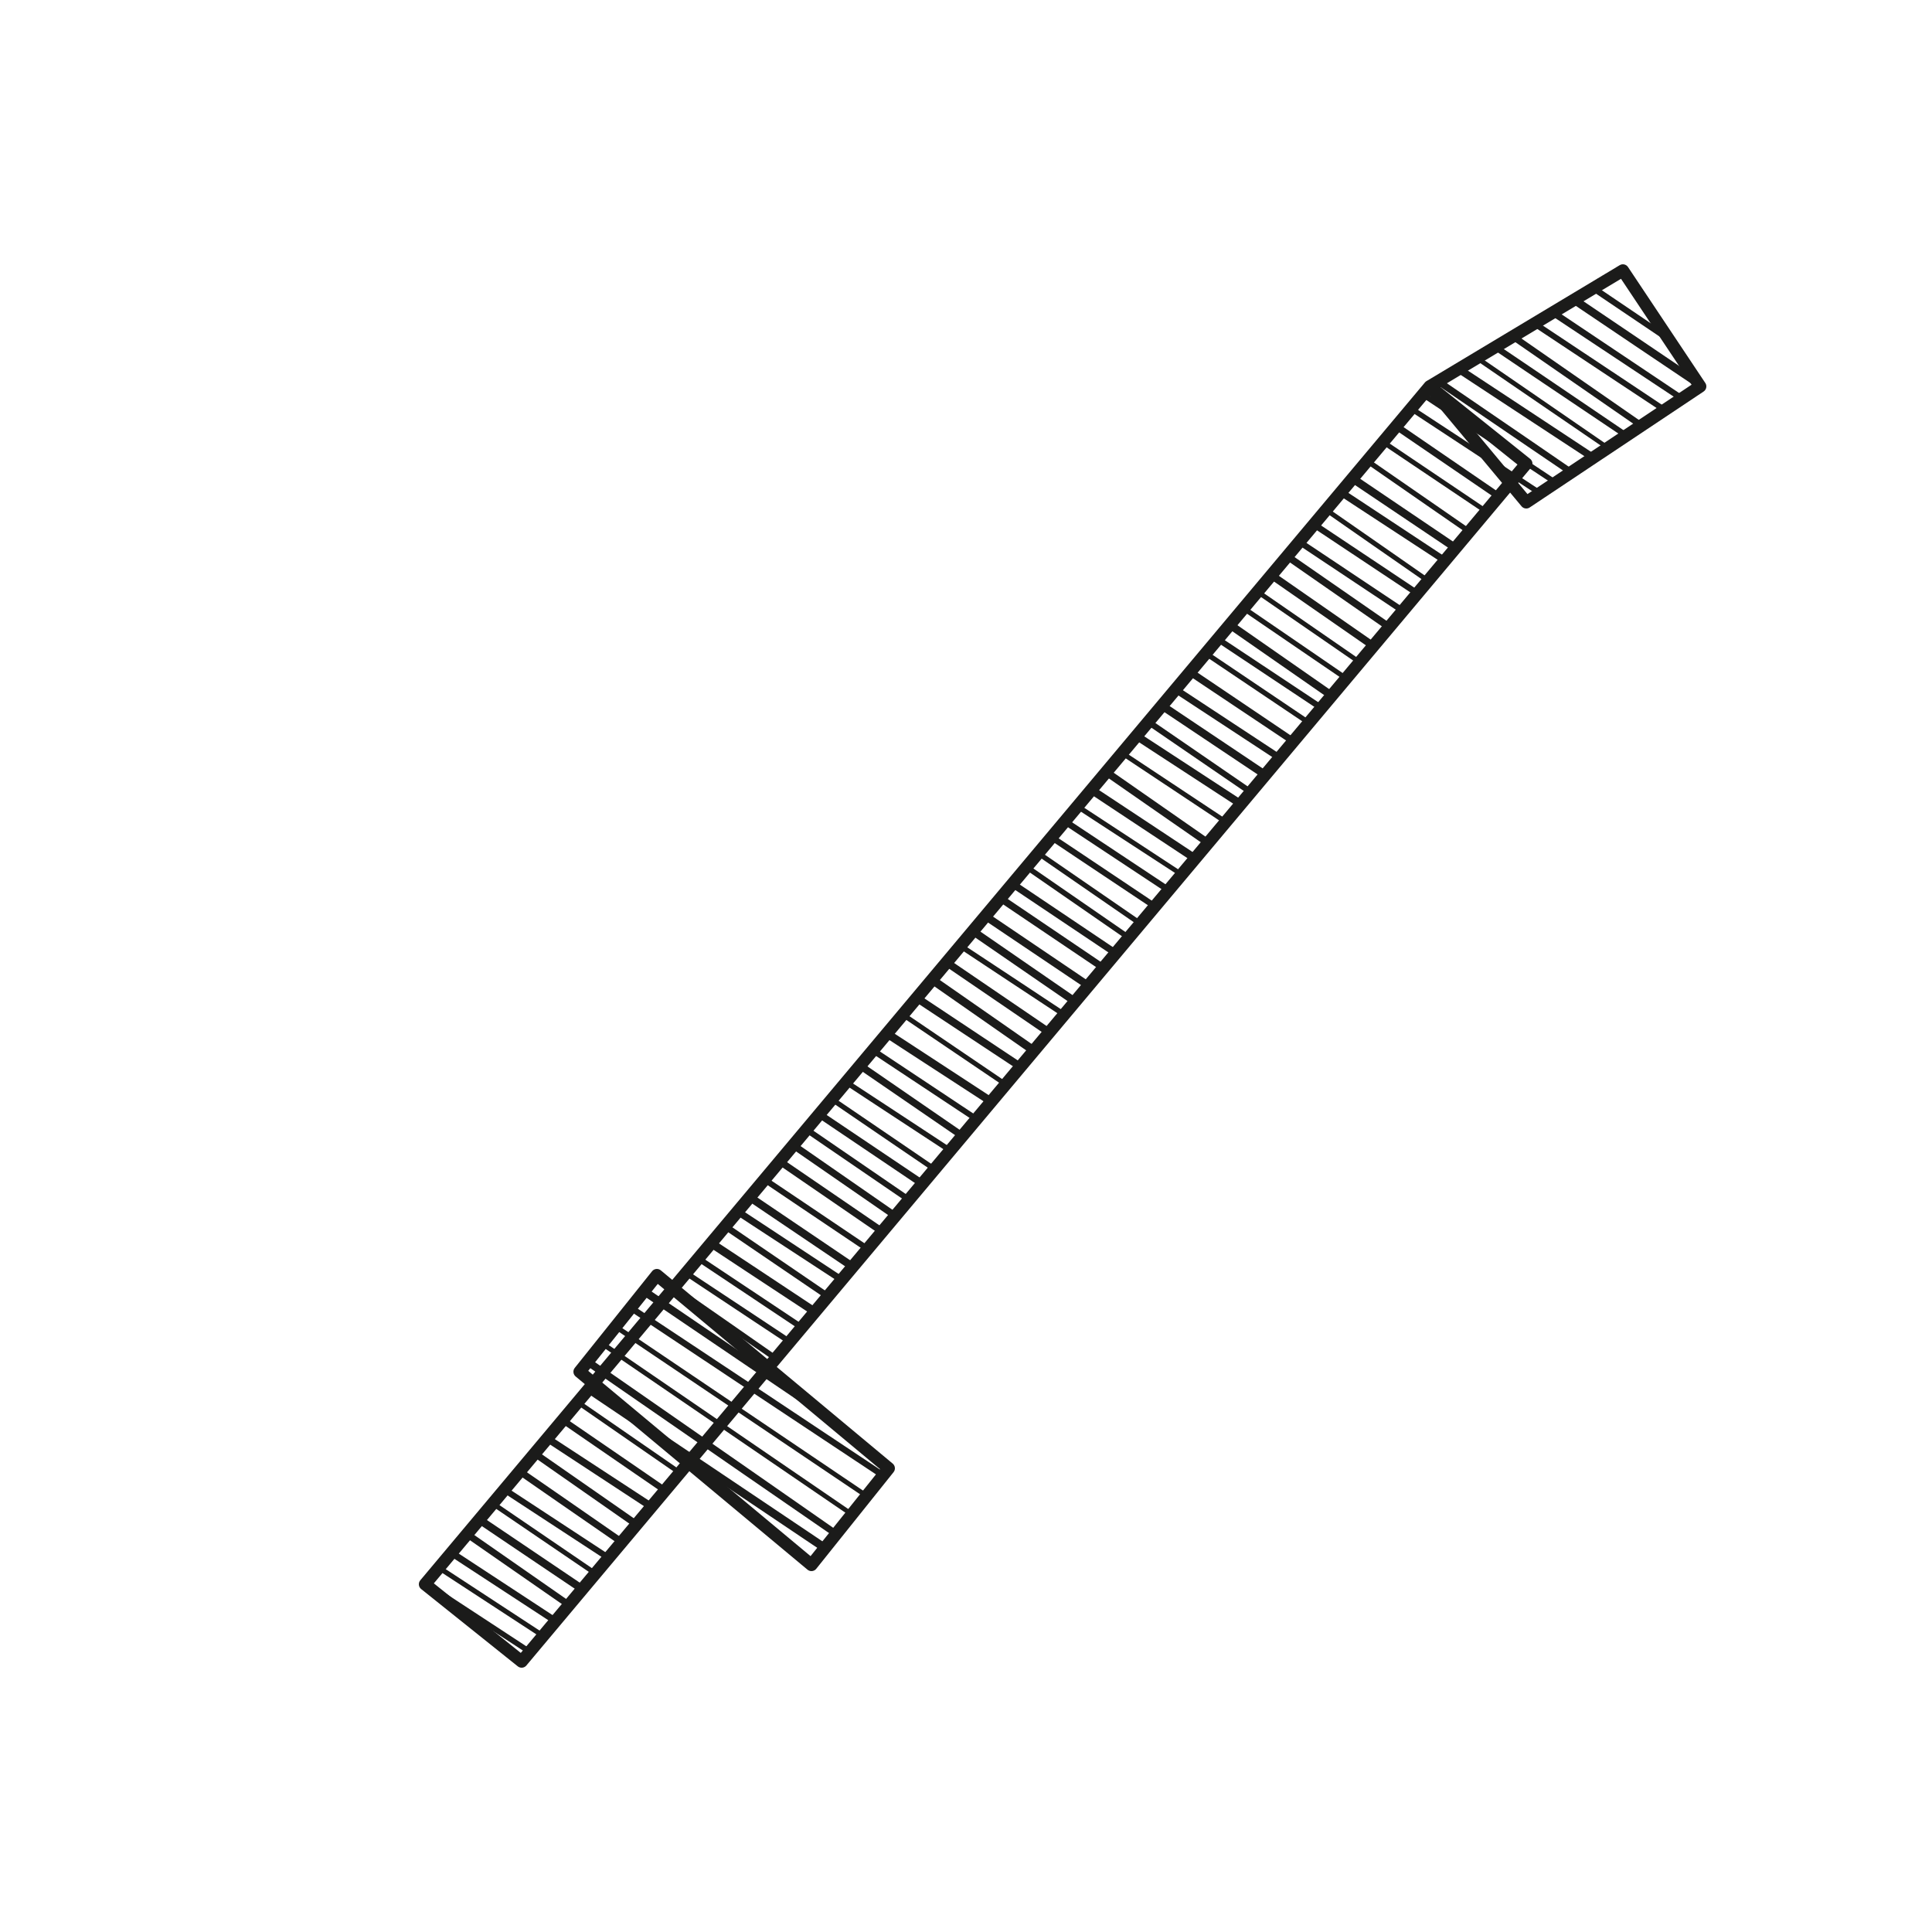
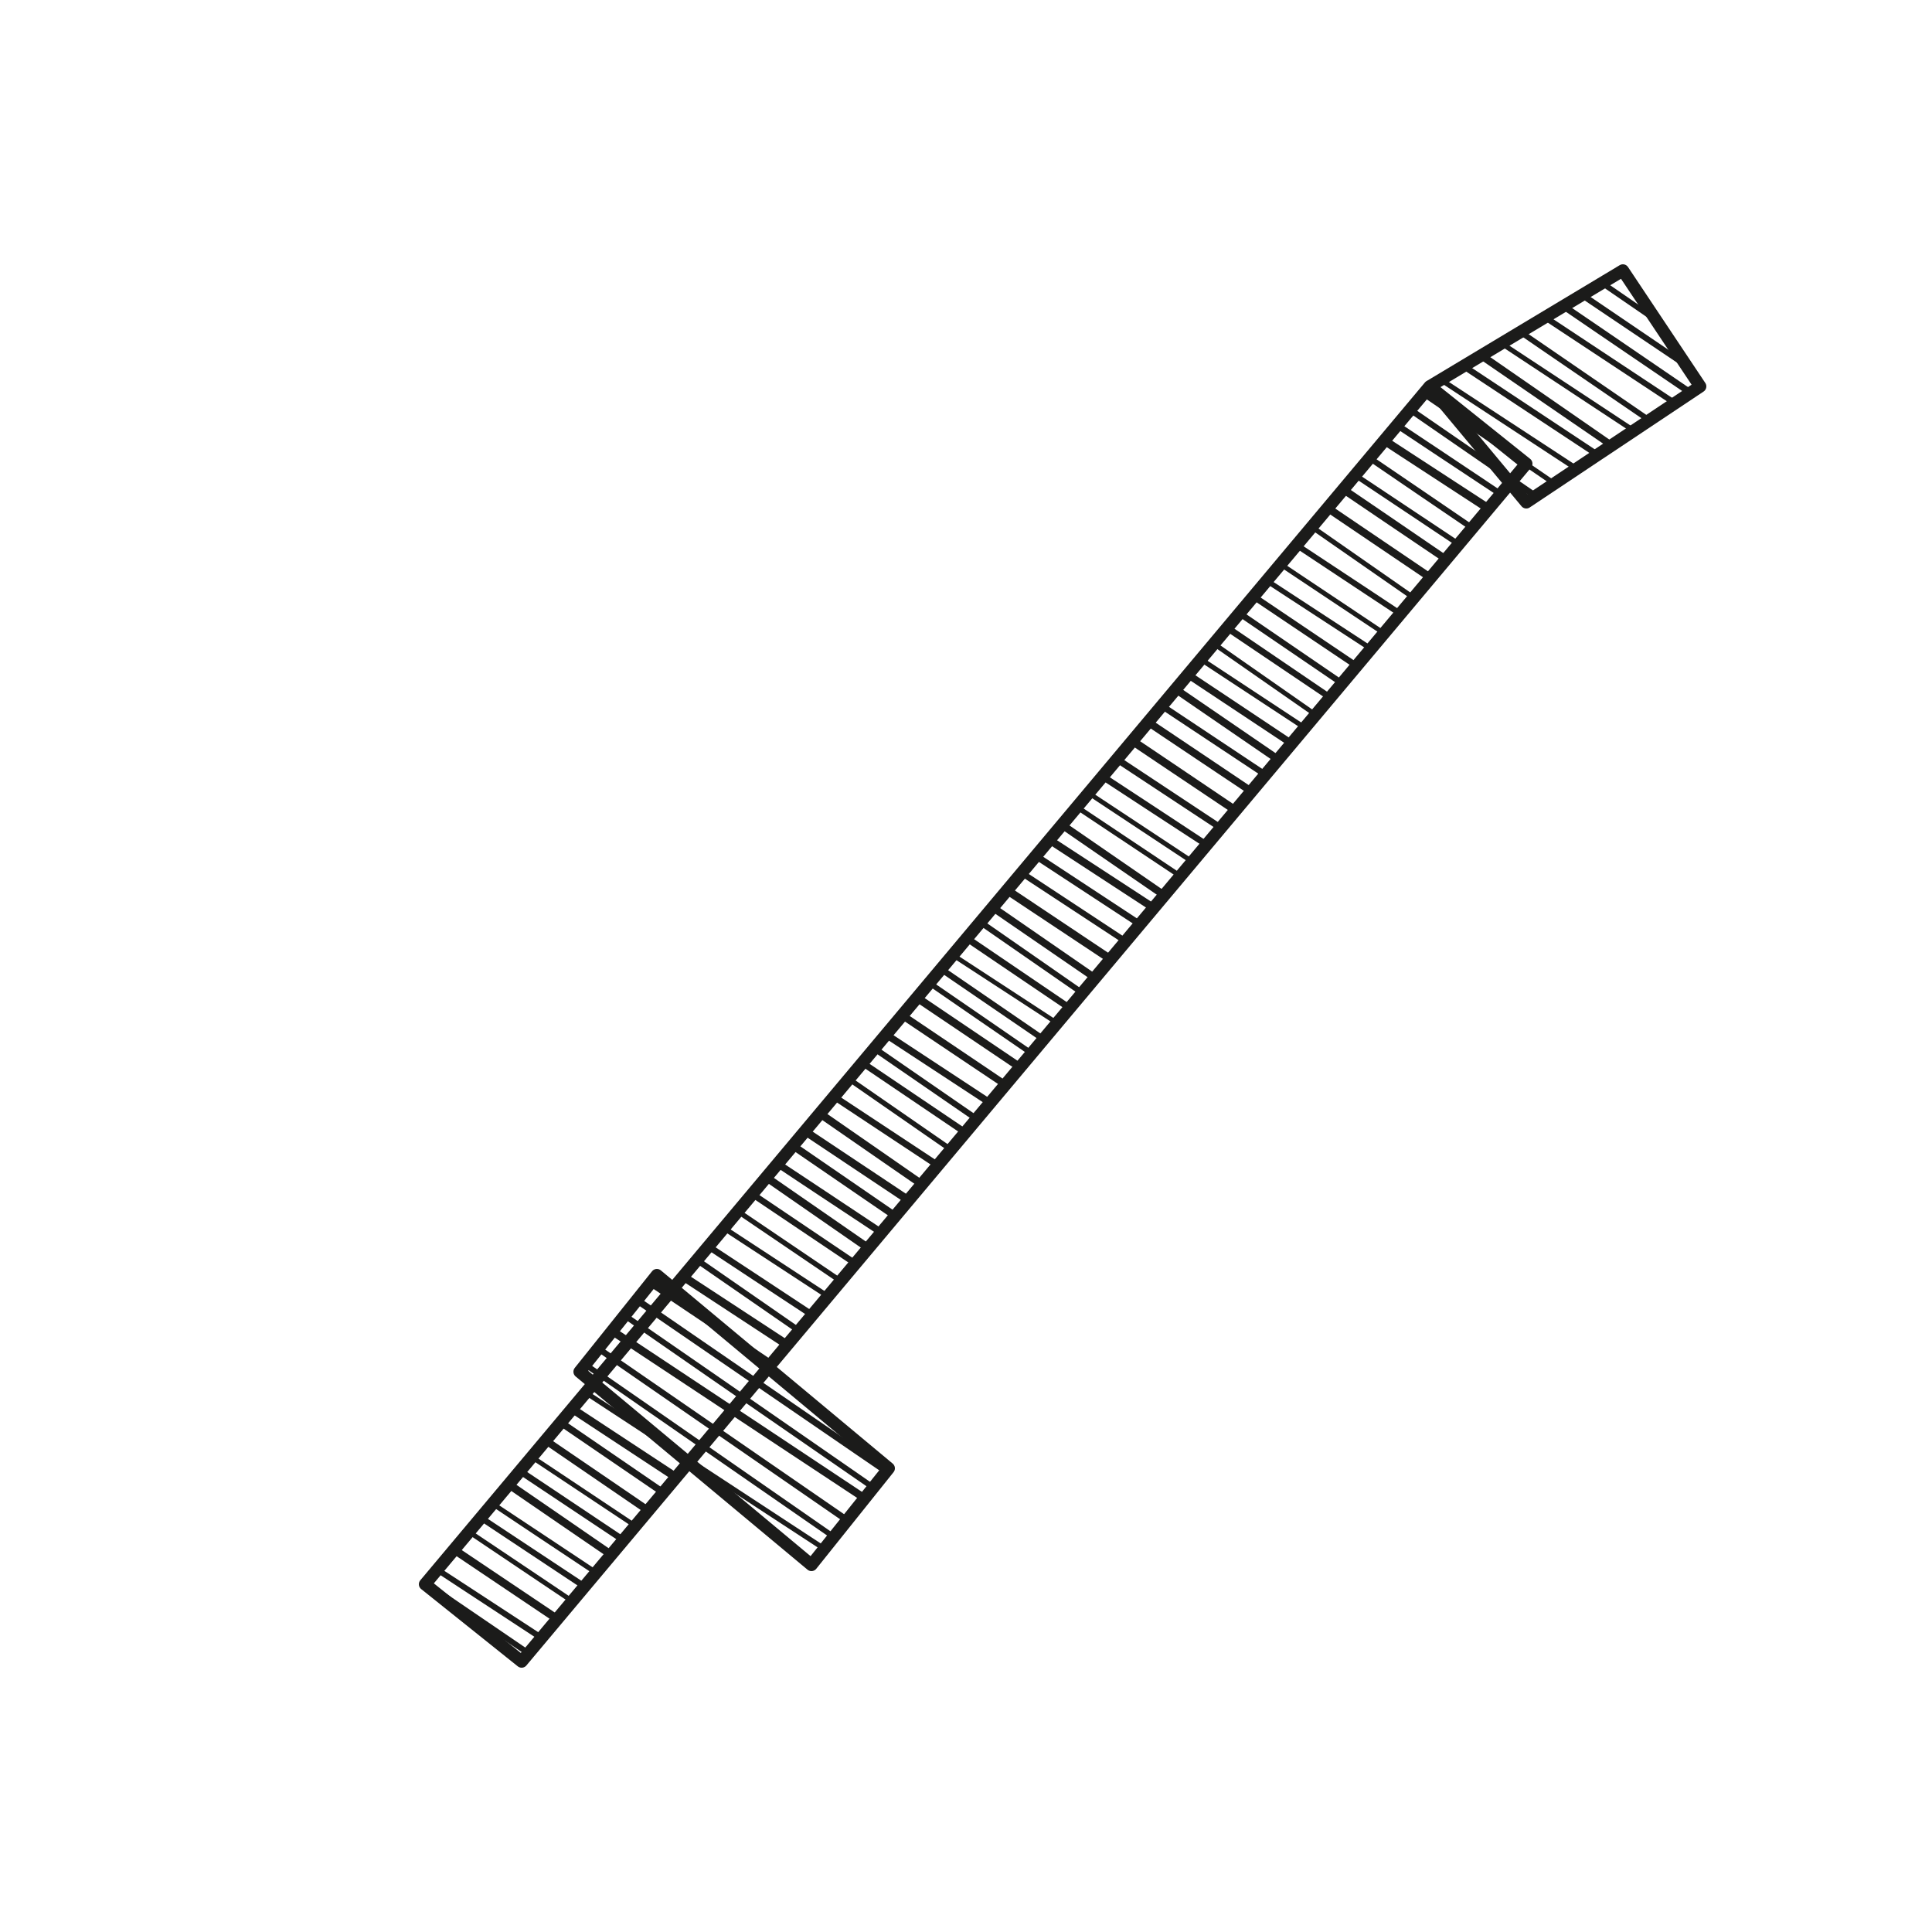
<svg xmlns="http://www.w3.org/2000/svg" class="cut" viewBox="0 0 100 100">
  <rect width="100" height="100" fill="#fff" />
-   <clipPath id="e473">
+   <clipPath id="e545">
    <path d="M 22 82 L 74 20 L 79 24 L 27 86 Z M 74 20 L 84 14 L 88 20 L 79 26 Z M 34 66 L 46 76 L 42 81 L 30 71 Z" />
  </clipPath>
-   <g clip-path="url(#e473)" fill="#1b1b1a">
-     <path d="M 30.93 -52.00 Q 85.93 -14.26 141.82 23.35 Q 86.27 -14.77 30.93 -52.00 ZM 45.14 -41.11 Q 91.14 -9.61 147.40 28.14 Q 91.46 -10.08 45.14 -41.11 ZM 39.65 -44.17 Q 88.51 -10.02 141.27 25.90 Q 88.94 -10.64 39.65 -44.17 ZM 41.30 -40.09 Q 79.74 -14.67 140.58 24.67 Q 80.05 -15.15 41.30 -40.09 ZM 35.17 -43.94 Q 80.12 -13.30 133.24 22.15 Q 80.44 -13.78 35.17 -43.94 ZM 34.75 -41.85 Q 84.81 -8.68 134.97 23.54 Q 85.28 -9.39 34.75 -41.85 ZM 31.28 -45.02 Q 88.41 -5.29 136.77 27.66 Q 88.75 -5.79 31.28 -45.02 ZM 29.05 -45.22 Q 74.03 -13.76 134.17 27.09 Q 74.52 -14.47 29.05 -45.22 ZM 41.53 -34.27 Q 100.81 5.70 136.66 29.34 Q 101.11 5.24 41.53 -34.27 ZM 33.55 -37.70 Q 71.90 -11.97 134.25 28.91 Q 72.24 -12.48 33.55 -37.70 ZM 35.22 -36.68 Q 69.78 -12.22 130.93 29.59 Q 70.27 -12.94 35.22 -36.68 ZM 23.58 -41.74 Q 71.13 -9.89 132.36 30.35 Q 71.44 -10.37 23.58 -41.74 ZM 25.10 -39.14 Q 100.35 10.55 144.65 39.23 Q 100.69 10.04 25.10 -39.14 ZM 31.52 -34.27 Q 87.37 3.35 139.10 37.43 Q 87.73 2.80 31.52 -34.27 ZM 25.69 -38.36 Q 71.38 -6.03 135.33 38.01 Q 71.85 -6.70 25.69 -38.36 ZM 27.42 -33.33 Q 94.11 10.71 132.37 35.37 Q 94.46 10.17 27.42 -33.33 ZM 25.41 -33.31 Q 74.58 -0.59 141.62 43.08 Q 74.95 -1.15 25.41 -33.31 ZM 28.66 -31.69 Q 68.89 -3.47 130.33 38.52 Q 69.30 -4.07 28.66 -31.69 ZM 30.29 -29.26 Q 79.09 4.95 133.43 42.24 Q 79.44 4.44 30.29 -29.26 ZM 25.51 -30.53 Q 92.39 15.22 133.23 42.42 Q 92.81 14.59 25.51 -30.53 ZM 28.16 -28.31 Q 81.05 8.90 136.86 47.40 Q 81.40 8.39 28.16 -28.31 ZM 31.62 -23.95 Q 80.20 9.72 127.55 41.50 Q 80.69 9.00 31.62 -23.95 ZM 28.70 -23.59 Q 96.84 22.22 132.38 45.38 Q 97.28 21.56 28.70 -23.59 ZM 22.00 -26.35 Q 74.94 8.67 136.07 48.44 Q 75.22 8.23 22.00 -26.35 ZM 16.45 -29.66 Q 66.03 4.22 133.93 49.66 Q 66.41 3.67 16.45 -29.66 ZM 23.42 -23.64 Q 86.24 19.24 120.11 41.58 Q 86.71 18.54 23.42 -23.64 ZM 24.13 -21.30 Q 58.12 1.80 122.30 44.11 Q 58.54 1.17 24.13 -21.30 ZM 19.96 -22.73 Q 62.33 5.78 132.34 51.88 Q 62.69 5.25 19.96 -22.73 ZM 18.29 -24.15 Q 72.97 14.14 124.12 49.15 Q 73.36 13.57 18.29 -24.15 ZM 25.62 -16.99 Q 59.18 6.07 122.72 48.56 Q 59.55 5.51 25.62 -16.99 ZM 25.73 -16.26 Q 60.61 7.98 119.02 47.73 Q 60.91 7.56 25.73 -16.26 ZM 20.40 -17.17 Q 72.77 17.78 121.17 49.16 Q 73.20 17.12 20.40 -17.17 ZM 25.21 -13.87 Q 64.08 13.11 116.58 48.51 Q 64.49 12.51 25.21 -13.87 ZM 21.68 -14.06 Q 76.08 22.37 115.52 48.20 Q 76.39 21.90 21.68 -14.06 ZM 20.07 -13.63 Q 77.56 24.45 131.75 59.69 Q 77.87 23.98 20.07 -13.63 ZM 10.94 -19.87 Q 66.41 18.50 116.14 52.06 Q 66.82 17.89 10.94 -19.87 ZM 24.58 -8.74 Q 57.77 13.90 121.83 56.67 Q 58.06 13.47 24.58 -8.74 ZM 20.77 -10.74 Q 81.60 31.69 113.36 53.33 Q 81.91 31.24 20.77 -10.74 ZM 19.62 -9.20 Q 56.62 16.26 119.02 57.81 Q 57.10 15.55 19.62 -9.20 ZM 9.16 -14.13 Q 48.33 12.09 118.15 57.52 Q 48.76 11.44 9.16 -14.13 ZM 16.32 -9.99 Q 77.77 33.04 112.51 56.90 Q 78.06 32.63 16.32 -9.99 ZM 14.59 -8.43 Q 57.36 20.46 116.95 59.74 Q 57.73 19.90 14.59 -8.43 ZM 17.20 -5.31 Q 60.43 23.88 125.20 66.66 Q 60.78 23.35 17.20 -5.31 ZM 15.26 -6.85 Q 75.19 35.19 123.91 68.54 Q 75.62 34.58 15.26 -6.85 ZM 10.64 -8.55 Q 69.33 32.69 116.87 65.24 Q 69.77 32.05 10.64 -8.55 ZM 7.51 -9.10 Q 65.84 31.45 117.80 66.99 Q 66.12 31.04 7.51 -9.10 ZM 4.13 -9.70 Q 54.07 24.78 107.61 61.05 Q 54.38 24.32 4.13 -9.70 ZM 8.93 -5.74 Q 64.64 33.52 113.15 66.77 Q 65.11 32.85 8.93 -5.74 ZM 12.72 -0.36 Q 79.45 44.37 117.02 68.96 Q 79.80 43.84 12.72 -0.36 ZM 0.72 -7.70 Q 63.21 34.68 108.18 64.62 Q 63.51 34.23 0.72 -7.70 ZM 4.58 -3.49 Q 43.10 22.84 106.08 64.64 Q 43.54 22.18 4.58 -3.49 ZM 9.77 2.12 Q 58.49 34.56 117.57 72.97 Q 58.88 33.97 9.77 2.12 ZM 11.34 3.86 Q 53.32 32.46 112.69 71.70 Q 53.78 31.77 11.34 3.86 ZM 6.17 0.83 Q 46.29 28.74 114.28 74.98 Q 46.65 28.20 6.17 0.83 ZM 8.95 5.54 Q 58.28 38.22 112.94 73.41 Q 58.72 37.54 8.95 5.54 ZM 6.44 4.71 Q 73.80 49.72 109.36 73.01 Q 74.08 49.29 6.44 4.71 ZM -0.78 -0.40 Q 47.47 33.63 115.01 80.12 Q 47.92 32.99 -0.78 -0.40 ZM 5.79 7.33 Q 62.63 45.44 105.31 73.19 Q 63.09 44.75 5.79 7.33 ZM -5.50 1.70 Q 39.41 31.38 100.32 70.85 Q 39.71 30.91 -5.50 1.70 ZM 4.55 9.00 Q 52.09 40.91 101.44 73.21 Q 52.46 40.35 4.55 9.00 ZM -0.71 6.49 Q 61.69 48.57 100.36 74.03 Q 62.05 48.05 -0.71 6.49 ZM 8.16 12.75 Q 71.33 56.62 113.15 85.11 Q 71.64 56.16 8.16 12.75 ZM -0.05 8.13 Q 71.06 57.61 110.27 84.35 Q 71.39 57.14 -0.05 8.13 ZM -7.53 5.52 Q 32.78 33.04 110.01 84.41 Q 33.21 32.41 -7.53 5.52 ZM -7.78 6.26 Q 45.25 42.53 112.14 87.27 Q 45.66 41.91 -7.78 6.26 ZM -3.86 10.41 Q 41.85 41.73 100.63 80.89 Q 42.30 41.06 -3.86 10.41 ZM 3.76 16.10 Q 41.56 42.63 107.86 87.81 Q 42.02 41.96 3.76 16.10 ZM 2.48 17.75 Q 55.73 53.27 95.14 78.99 Q 56.04 52.81 2.48 17.75 ZM -1.13 15.63 Q 59.91 57.74 103.86 87.23 Q 60.35 57.08 -1.13 15.63 ZM 3.31 19.40 Q 48.85 51.66 106.73 91.46 Q 49.35 50.95 3.31 19.40 ZM -5.41 16.62 Q 35.32 44.11 97.73 84.98 Q 35.77 43.42 -5.41 16.62 ZM -3.64 18.39 Q 45.89 52.25 96.47 86.22 Q 46.17 51.83 -3.64 18.39 ZM -8.51 18.01 Q 37.46 48.50 95.69 85.96 Q 37.93 47.78 -8.51 18.01 ZM 1.50 25.39 Q 40.77 51.81 93.54 86.44 Q 41.11 51.30 1.50 25.39 ZM -14.36 14.71 Q 38.31 51.35 97.04 91.24 Q 38.74 50.73 -14.36 14.71 ZM -16.28 16.58 Q 49.41 60.03 101.91 94.16 Q 49.71 59.56 -16.28 16.58 ZM -14.32 17.80 Q 48.30 60.79 103.44 98.04 Q 48.60 60.35 -14.32 17.80 ZM -8.92 23.10 Q 50.33 63.46 100.81 97.02 Q 50.75 62.84 -8.92 23.10 ZM -6.75 25.25 Q 36.55 55.29 101.07 99.09 Q 36.90 54.78 -6.75 25.25 ZM -9.26 24.44 Q 32.06 53.49 97.04 98.04 Q 32.48 52.89 -9.26 24.44 ZM -2.27 30.91 Q 44.74 63.56 102.03 102.36 Q 45.16 62.95 -2.27 30.91 ZM -13.17 25.55 Q 43.49 64.06 91.94 96.30 Q 43.83 63.55 -13.17 25.55 ZM -9.34 29.42 Q 29.88 56.43 101.66 104.44 Q 30.34 55.75 -9.34 29.42 ZM -19.29 24.98 Q 17.05 49.29 87.01 94.77 Q 17.46 48.65 -19.29 24.98 ZM -20.30 24.08 Q 39.02 64.89 85.68 96.26 Q 39.40 64.34 -20.30 24.08 ZM -5.42 36.44 Q 25.67 57.51 85.64 96.62 Q 26.15 56.78 -5.42 36.44 ZM -20.18 27.60 Q 50.54 75.10 96.36 105.27 Q 50.88 74.59 -20.18 27.60 ZM -6.60 37.98 Q 33.24 64.73 96.82 106.53 Q 33.56 64.25 -6.60 37.98 ZM -15.19 31.79 Q 37.15 68.58 91.23 105.86 Q 37.49 68.10 -15.19 31.79 ZM -19.95 30.63 Q 20.97 58.93 92.32 106.92 Q 21.44 58.24 -19.95 30.63 ZM -24.90 29.46 Q 44.18 75.75 92.37 107.36 Q 44.55 75.20 -24.90 29.46 ZM -15.15 36.97 Q 30.28 67.91 85.15 104.59 Q 30.57 67.48 -15.15 36.97 ZM -21.09 33.81 Q 24.35 65.19 95.00 113.19 Q 24.64 64.77 -21.09 33.81 ZM -15.97 38.33 Q 20.61 64.17 79.43 104.45 Q 21.07 63.52 -15.97 38.33 ZM -19.83 38.09 Q 46.83 83.42 92.59 113.66 Q 47.31 82.71 -19.83 38.09 ZM -10.53 44.63 Q 35.10 76.48 88.72 113.23 Q 35.39 76.06 -10.53 44.63 ZM -11.62 45.52 Q 28.07 73.18 87.73 113.76 Q 28.44 72.63 -11.62 45.52 ZM -22.32 41.28 Q 43.02 84.54 88.46 113.84 Q 43.44 83.89 -22.32 41.28 ZM -15.82 44.91 Q 37.43 82.47 76.34 109.15 Q 37.85 81.88 -15.82 44.91 ZM -26.09 39.49 Q 27.82 77.23 86.54 117.43 Q 28.23 76.65 -26.09 39.49 ZM -23.02 44.92 Q 15.37 70.46 76.93 110.40 Q 15.73 69.91 -23.02 44.92 ZM -25.43 43.13 Q 21.40 75.34 73.57 110.56 Q 21.69 74.91 -25.43 43.13 ZM -22.24 46.93 Q 19.08 75.28 89.40 122.22 Q 19.53 74.60 -22.24 46.93 ZM -30.43 41.44 Q 17.06 74.89 76.69 115.92 Q 17.46 74.30 -30.43 41.44 ZM -31.06 44.73 Q 14.76 75.17 72.18 112.34 Q 15.16 74.57 -31.06 44.73 ZM -30.52 46.34 Q 19.28 79.21 75.60 115.72 Q 19.57 78.77 -30.52 46.34 ZM -21.47 53.50 Q 22.72 82.76 71.23 114.17 Q 23.03 82.28 -21.47 53.50 ZM -18.38 55.32 Q 34.46 92.06 71.86 117.30 Q 34.88 91.45 -18.38 55.32 ZM -20.65 54.91 Q 34.44 93.22 80.28 124.48 Q 34.75 92.76 -20.65 54.91 ZM -31.64 50.45 Q 23.43 87.21 77.44 122.32 Q 23.87 86.55 -31.64 50.45 ZM -28.82 51.73 Q 27.71 91.26 76.70 124.93 Q 28.00 90.83 -28.82 51.73 ZM -23.20 58.43 Q 13.84 83.54 68.83 119.58 Q 14.30 82.84 -23.20 58.43 ZM -37.53 48.58 Q 23.88 91.38 72.24 124.49 Q 24.20 90.93 -37.53 48.58 ZM -23.85 59.31 Q 31.86 98.30 69.51 124.09 Q 32.18 97.85 -23.85 59.31 ZM -37.92 52.75 Q 16.63 89.06 70.45 124.23 Q 16.93 88.61 -37.92 52.75 ZM -35.40 56.28 Q 12.16 87.62 80.39 131.81 Q 12.45 87.17 -35.40 56.28 ZM -37.31 54.07 Q 0.69 80.83 72.49 130.25 Q 1.06 80.29 -37.31 54.07 ZM -31.89 59.80 Q 35.41 106.20 76.42 133.83 Q 35.78 105.66 -31.89 59.80 ZM -34.38 61.13 Q 15.33 94.06 75.41 132.82 Q 15.76 93.40 -34.38 61.13 ZM -28.07 65.41 Q 20.07 98.59 68.28 130.96 Q 20.47 98.00 -28.07 65.41 ZM -31.49 65.34 Q 23.42 102.25 71.72 133.92 Q 23.81 101.66 -31.49 65.34 ZM -40.78 60.29 Q 2.96 89.98 73.72 136.83 Q 3.38 89.36 -40.78 60.29 ZM -43.95 59.80 Q 3.51 91.73 64.33 131.93 Q 3.80 91.29 -43.95 59.80 ZM -28.77 70.90 Q 20.03 104.31 63.06 133.00 Q 20.41 103.75 -28.77 70.90 ZM -37.27 65.25 Q 29.25 112.01 63.97 135.78 Q 29.64 111.45 -37.27 65.25 ZM -35.18 68.68 Q 14.71 103.14 67.24 138.75 Q 15.02 102.70 -35.18 68.68 ZM -46.25 62.21 Q 14.72 104.50 69.90 142.12 Q 15.04 104.03 -46.25 62.21 ZM -42.85 65.83 Q 21.02 110.48 64.43 140.16 Q 21.38 109.95 -42.85 65.83 ZM -39.22 71.47 Q 23.46 113.25 68.56 142.52 Q 23.89 112.60 -39.22 71.47 ZM -31.98 75.81 Q 30.14 119.47 63.84 142.58 Q 30.49 118.97 -31.98 75.81 ZM -47.96 66.83 Q 20.90 114.12 57.12 138.38 Q 21.27 113.57 -47.96 66.83 ZM -38.98 75.72 Q 24.59 117.79 64.82 143.59 Q 25.05 117.08 -38.98 75.72 ZM -50.20 67.95 Q 3.71 105.18 55.42 140.18 Q 4.05 104.69 -50.20 67.95 ZM -50.94 68.39 Q 12.33 112.26 56.76 142.41 Q 12.68 111.74 -50.94 68.39 ZM -40.53 78.48 Q 22.78 120.60 66.52 148.92 Q 23.20 119.96 -40.53 78.48 Z" />
+   <g clip-path="url(#e545)" fill="#1b1b1a">
+     <path d="M 29.81 -51.09 Q 74.85 -21.25 136.40 18.43 Q 75.28 -21.91 29.81 -51.09 ZM 45.95 -40.60 Q 81.12 -16.19 143.41 25.73 Q 81.55 -16.84 45.95 -40.60 ZM 40.99 -41.80 Q 106.03 1.74 145.06 27.04 Q 106.51 1.02 40.99 -41.80 ZM 28.77 -49.80 Q 92.32 -6.16 147.35 30.74 Q 92.77 -6.82 28.77 -49.80 ZM 29.02 -49.43 Q 88.96 -7.40 136.06 25.06 Q 89.26 -7.82 29.02 -49.43 ZM 29.19 -46.12 Q 73.58 -16.38 144.41 30.10 Q 73.93 -16.90 29.19 -46.12 ZM 43.01 -35.47 Q 79.74 -11.11 134.48 24.41 Q 80.02 -11.55 43.01 -35.47 ZM 32.83 -42.40 Q 87.29 -4.81 147.66 36.22 Q 87.58 -5.23 32.83 -42.40 ZM 27.57 -44.12 Q 98.24 3.95 146.98 36.57 Q 98.53 3.52 27.57 -44.12 ZM 32.52 -39.77 Q 85.63 -2.94 137.78 32.22 Q 86.10 -3.63 32.52 -39.77 ZM 38.06 -34.15 Q 89.52 1.19 137.81 33.33 Q 90.00 0.47 38.06 -34.15 ZM 36.37 -33.96 Q 80.54 -3.61 135.52 33.37 Q 80.88 -4.10 36.37 -33.96 ZM 33.63 -33.75 Q 72.64 -7.44 143.65 39.12 Q 73.07 -8.09 33.63 -33.75 ZM 32.69 -33.69 Q 73.82 -5.37 127.61 30.56 Q 74.27 -6.03 32.69 -33.69 ZM 36.84 -30.29 Q 73.54 -4.49 140.75 41.36 Q 74.00 -5.16 36.84 -30.29 ZM 21.85 -39.23 Q 73.30 -3.31 126.63 32.98 Q 73.73 -3.93 21.85 -39.23 ZM 25.30 -33.59 Q 81.49 3.58 137.32 39.48 Q 81.96 2.85 25.30 -33.59 ZM 26.95 -32.54 Q 71.96 -1.53 126.34 34.88 Q 72.41 -2.18 26.95 -32.54 ZM 23.31 -32.19 Q 63.14 -5.80 131.83 38.72 Q 63.47 -6.31 23.31 -32.19 ZM 25.01 -32.06 Q 82.06 7.88 128.99 39.94 Q 82.46 7.30 25.01 -32.06 ZM 30.06 -26.54 Q 85.07 10.94 124.58 37.23 Q 85.41 10.44 30.06 -26.54 ZM 26.23 -27.52 Q 72.75 4.05 128.30 40.96 Q 73.09 3.56 26.23 -27.52 ZM 26.64 -25.27 Q 85.01 13.64 125.93 40.12 Q 85.45 12.98 26.64 -25.27 ZM 28.04 -23.02 Q 69.40 4.59 130.82 44.60 Q 69.76 4.04 28.04 -23.02 ZM 32.77 -19.82 Q 75.53 9.92 131.84 48.27 Q 75.86 9.44 32.77 -19.82 ZM 18.99 -27.23 Q 56.38 -1.52 122.03 42.39 Q 56.80 -2.13 18.99 -27.23 ZM 21.33 -24.78 Q 86.95 20.37 135.99 53.38 Q 87.33 19.80 21.33 -24.78 ZM 15.37 -26.29 Q 69.09 9.61 133.00 51.48 Q 69.44 9.08 15.37 -26.29 ZM 17.34 -24.85 Q 87.14 23.32 127.48 50.60 Q 87.47 22.84 17.34 -24.85 ZM 24.56 -17.29 Q 85.13 22.97 133.70 54.71 Q 85.42 22.54 24.56 -17.29 ZM 16.83 -22.83 Q 54.30 3.50 121.00 48.95 Q 54.78 2.80 16.83 -22.83 ZM 19.76 -18.09 Q 76.43 19.79 119.63 47.97 Q 76.79 19.25 19.76 -18.09 ZM 12.89 -20.78 Q 89.59 29.82 130.90 56.57 Q 89.89 29.37 12.89 -20.78 ZM 11.92 -21.84 Q 76.60 22.71 124.45 55.12 Q 76.90 22.27 11.92 -21.84 ZM 21.61 -14.19 Q 88.96 32.60 128.16 59.21 Q 89.33 32.06 21.61 -14.19 ZM 19.26 -13.28 Q 53.83 10.12 119.33 53.28 Q 54.21 9.55 19.26 -13.28 ZM 17.71 -12.37 Q 80.32 28.98 129.15 60.30 Q 80.80 28.25 17.71 -12.37 ZM 23.58 -8.51 Q 76.29 27.75 118.04 55.82 Q 76.63 27.25 23.58 -8.51 ZM 21.66 -7.72 Q 78.59 30.56 122.70 59.62 Q 78.90 30.10 21.66 -7.72 ZM 18.51 -9.33 Q 52.76 14.44 113.58 55.26 Q 53.22 13.76 18.51 -9.33 ZM 9.41 -13.84 Q 69.97 27.63 119.30 60.53 Q 70.42 26.96 9.41 -13.84 ZM 11.87 -11.71 Q 65.99 26.27 110.95 57.23 Q 66.29 25.83 11.87 -11.71 ZM 21.17 -2.19 Q 71.24 31.31 118.52 62.24 Q 71.57 30.80 21.17 -2.19 ZM 6.41 -10.72 Q 53.61 21.07 114.01 61.03 Q 53.90 20.64 6.41 -10.72 ZM 14.55 -3.27 Q 62.46 28.35 121.86 66.83 Q 62.76 27.90 14.55 -3.27 ZM 7.80 -7.54 Q 68.28 33.55 110.67 61.69 Q 68.64 33.01 7.80 -7.54 ZM 8.27 -6.39 Q 64.27 32.21 112.45 64.70 Q 64.63 31.68 8.27 -6.39 ZM 2.49 -8.83 Q 41.60 18.10 107.62 62.36 Q 42.02 17.48 2.49 -8.83 ZM 18.00 2.07 Q 57.45 29.87 113.22 68.45 Q 57.73 29.46 18.00 2.07 ZM 12.09 1.17 Q 54.32 29.28 109.34 65.19 Q 54.61 28.84 12.09 1.17 ZM 4.52 -2.94 Q 56.19 31.85 108.68 66.29 Q 56.61 31.22 4.52 -2.94 ZM 6.39 -1.62 Q 74.70 45.64 112.87 71.31 Q 75.15 44.99 6.39 -1.62 ZM 5.82 0.46 Q 45.41 27.16 110.02 69.67 Q 45.79 26.60 5.82 0.46 ZM -1.55 -3.49 Q 58.73 37.39 106.23 68.75 Q 59.17 36.73 -1.55 -3.49 ZM 7.15 3.74 Q 50.23 33.23 108.55 71.94 Q 50.71 32.52 7.15 3.74 ZM 10.07 7.75 Q 54.31 37.40 110.24 73.94 Q 54.69 36.82 10.07 7.75 ZM 3.55 5.10 Q 41.25 30.25 101.80 69.52 Q 41.65 29.65 3.55 5.10 ZM -4.30 0.94 Q 68.30 49.25 111.16 77.30 Q 68.57 48.84 -4.30 0.94 ZM -1.04 3.89 Q 54.62 41.34 103.89 73.90 Q 54.91 40.90 -1.04 3.89 ZM 8.69 10.83 Q 51.35 40.68 112.37 82.22 Q 51.80 40.04 8.69 10.83 ZM -5.59 4.37 Q 63.26 49.79 112.08 81.17 Q 63.69 49.11 -5.59 4.37 ZM -7.24 4.35 Q 52.75 44.15 108.54 80.36 Q 53.13 43.57 -7.24 4.35 ZM 5.05 13.72 Q 47.59 42.08 106.76 80.62 Q 47.93 41.55 5.05 13.72 ZM -1.12 10.61 Q 38.78 37.71 107.39 82.89 Q 39.26 36.99 -1.12 10.61 ZM -6.11 7.38 Q 42.66 41.44 97.44 78.69 Q 43.10 40.79 -6.11 7.38 ZM 3.25 14.78 Q 51.00 48.28 98.33 80.75 Q 51.35 47.78 3.25 14.78 ZM -4.99 11.24 Q 37.34 40.38 110.86 89.82 Q 37.74 39.79 -4.99 11.24 ZM -7.04 12.66 Q 37.32 41.90 95.95 79.86 Q 37.59 41.48 -7.04 12.66 ZM -0.56 16.42 Q 44.47 47.64 104.56 88.40 Q 44.83 47.12 -0.56 16.42 ZM -3.95 15.07 Q 56.86 57.24 93.10 81.84 Q 57.18 56.78 -3.95 15.07 ZM -3.43 17.32 Q 48.66 52.95 97.58 85.44 Q 49.12 52.26 -3.43 17.32 ZM -5.23 17.65 Q 31.53 42.83 93.73 84.17 Q 31.97 42.18 -5.23 17.65 ZM -5.48 19.83 Q 41.49 51.11 105.40 92.65 Q 41.89 50.50 -5.48 19.83 ZM -13.19 13.99 Q 42.69 52.89 92.79 87.02 Q 43.05 52.36 -13.19 13.99 ZM -11.18 17.29 Q 58.50 64.79 96.53 90.08 Q 58.88 64.23 -11.18 17.29 ZM -11.13 17.71 Q 54.53 63.51 100.54 95.04 Q 54.83 63.06 -11.13 17.71 ZM -11.80 20.42 Q 54.19 64.46 98.09 93.08 Q 54.57 63.89 -11.80 20.42 ZM -8.44 22.40 Q 35.58 53.39 94.15 93.46 Q 36.04 52.71 -8.44 22.40 ZM -11.04 23.41 Q 53.51 66.95 98.44 96.40 Q 53.97 66.26 -11.04 23.41 ZM -11.35 23.36 Q 35.52 55.99 93.07 94.99 Q 35.96 55.35 -11.35 23.36 ZM -7.97 28.24 Q 41.47 61.48 93.24 95.39 Q 41.87 60.87 -7.97 28.24 ZM -6.41 29.03 Q 43.76 64.27 96.52 100.32 Q 44.22 63.60 -6.41 29.03 ZM -19.35 22.56 Q 22.35 51.04 101.83 104.15 Q 22.72 50.48 -19.35 22.56 ZM -6.07 32.70 Q 41.34 65.16 95.17 101.31 Q 41.64 64.72 -6.07 32.70 ZM -20.73 25.47 Q 39.07 64.93 92.93 99.87 Q 39.36 64.49 -20.73 25.47 ZM -20.97 26.51 Q 41.87 68.35 93.56 102.02 Q 42.24 67.79 -20.97 26.51 ZM -18.14 27.71 Q 24.03 57.27 93.73 105.11 Q 24.39 56.75 -18.14 27.71 ZM -13.99 33.72 Q 44.89 72.84 95.80 105.70 Q 45.36 72.11 -13.99 33.72 ZM -20.84 29.76 Q 20.47 57.98 83.02 99.55 Q 20.89 57.35 -20.84 29.76 ZM -20.37 30.67 Q 23.24 61.05 92.58 108.22 Q 23.65 60.46 -20.37 30.67 ZM -10.65 38.36 Q 38.44 72.69 81.53 102.12 Q 38.79 72.19 -10.65 38.36 ZM -17.63 36.22 Q 30.88 68.86 86.45 105.18 Q 31.35 68.16 -17.63 36.22 ZM -21.94 33.30 Q 52.89 85.33 94.56 113.67 Q 53.27 84.78 -21.94 33.30 ZM -25.12 32.20 Q 36.36 75.19 85.89 109.18 Q 36.69 74.71 -25.12 32.20 ZM -11.40 44.77 Q 36.72 76.59 83.78 107.08 Q 37.01 76.14 -11.40 44.77 ZM -22.77 38.45 Q 38.33 79.17 87.23 110.84 Q 38.81 78.46 -22.77 38.45 ZM -28.12 34.55 Q 18.35 66.77 93.04 117.40 Q 18.76 66.17 -28.12 34.55 ZM -27.43 36.52 Q 47.05 87.89 86.92 114.66 Q 47.50 87.24 -27.43 36.52 ZM -15.99 46.44 Q 21.68 71.82 82.01 111.68 Q 21.95 71.41 -15.99 46.44 ZM -29.36 38.59 Q 11.90 66.54 77.46 109.88 Q 12.29 65.96 -29.36 38.59 ZM -23.95 42.31 Q 19.25 72.48 75.94 110.88 Q 19.72 71.79 -23.95 42.31 ZM -17.30 49.38 Q 47.11 92.54 90.17 120.84 Q 47.41 92.08 -17.30 49.38 ZM -18.84 49.57 Q 36.93 86.92 76.43 112.73 Q 37.28 86.39 -18.84 49.57 ZM -24.12 46.79 Q 27.88 82.01 81.36 117.62 Q 28.16 81.59 -24.12 46.79 ZM -24.05 48.25 Q 35.17 88.56 72.75 113.31 Q 35.63 87.86 -24.05 48.25 ZM -22.00 52.02 Q 44.52 95.96 85.05 122.11 Q 44.87 95.42 -22.00 52.02 ZM -25.95 49.28 Q 10.71 74.61 76.19 118.82 Q 11.06 74.10 -25.95 49.28 ZM -24.27 52.57 Q 34.90 92.22 75.33 118.64 Q 35.27 91.66 -24.27 52.57 ZM -26.97 51.68 Q 8.70 75.98 74.27 119.73 Q 9.01 75.53 -26.97 51.68 ZM -31.97 48.36 Q 13.71 80.48 75.26 122.60 Q 14.18 79.81 -31.97 48.36 ZM -20.31 57.77 Q 35.11 96.67 70.77 120.97 Q 35.53 96.07 -20.31 57.77 ZM -22.69 58.03 Q 19.99 87.39 73.03 122.85 Q 20.42 86.77 -22.69 58.03 ZM -25.40 57.20 Q 21.01 89.37 82.68 130.98 Q 21.47 88.70 -25.40 57.20 ZM -33.30 53.74 Q 16.16 87.26 72.36 124.33 Q 16.59 86.60 -33.30 53.74 ZM -38.61 50.53 Q 3.21 79.78 82.32 133.72 Q 3.66 79.13 -38.61 50.53 ZM -30.40 59.24 Q 5.38 83.03 70.14 124.90 Q 5.77 82.44 -30.40 59.24 ZM -35.71 55.34 Q 19.20 93.48 67.93 126.40 Q 19.66 92.80 -35.71 55.34 ZM -35.62 56.53 Q 25.68 99.31 77.00 134.54 Q 25.98 98.88 -35.62 56.53 ZM -31.48 62.55 Q 7.73 88.69 65.68 126.47 Q 8.05 88.21 -31.48 62.55 ZM -39.29 57.67 Q 11.49 92.25 76.88 136.05 Q 11.78 91.82 -39.29 57.67 ZM -28.26 66.35 Q 34.04 108.76 77.36 137.43 Q 34.48 108.09 -28.26 66.35 ZM -43.07 57.58 Q 13.47 96.17 67.90 132.41 Q 13.90 95.52 -43.07 57.58 ZM -37.77 62.45 Q 16.07 99.45 67.54 133.86 Q 16.53 98.78 -37.77 62.45 ZM -42.19 60.45 Q 19.55 102.95 68.74 136.00 Q 19.97 102.33 -42.19 60.45 ZM -30.04 69.45 Q 5.16 94.26 72.74 140.94 Q 5.47 93.82 -30.04 69.45 ZM -34.08 69.06 Q 22.95 107.83 75.46 142.86 Q 23.26 107.36 -34.08 69.06 ZM -31.30 71.30 Q 23.09 109.65 60.62 135.24 Q 23.58 108.95 -31.30 71.30 ZM -36.12 71.68 Q 7.93 100.86 62.83 136.18 Q 8.36 100.21 -36.12 71.68 ZM -39.39 68.88 Q 8.98 102.62 61.00 138.18 Q 9.31 102.14 -39.39 68.88 ZM -37.70 71.33 Q -5.80 93.90 55.75 136.31 Q -5.44 93.38 -37.70 71.33 ZM -33.35 76.42 Q 20.11 113.30 59.71 139.87 Q 20.51 112.72 -33.35 76.42 ZM -35.24 77.53 Q 4.25 104.01 62.22 142.16 Q 4.52 103.60 -35.24 77.53 ZM -34.85 78.79 Q 13.36 111.59 60.73 143.05 Q 13.72 111.06 -34.85 78.79 ZM -47.85 72.48 Q -4.97 101.00 69.52 149.25 Q -4.53 100.34 -47.85 72.48 ZM -51.99 70.75 Q 5.88 109.34 66.80 149.17 Q 6.24 108.81 -51.99 70.75 Z" />
  </g>
  <path d="M 22 82 L 74 20 L 79 24 L 27 86 Z M 74 20 L 84 14 L 88 20 L 79 26 Z M 34 66 L 46 76 L 42 81 L 30 71 Z" fill="none" stroke="#1b1b1a" stroke-width="0.640" stroke-linejoin="round" stroke-linecap="round" />
</svg>
